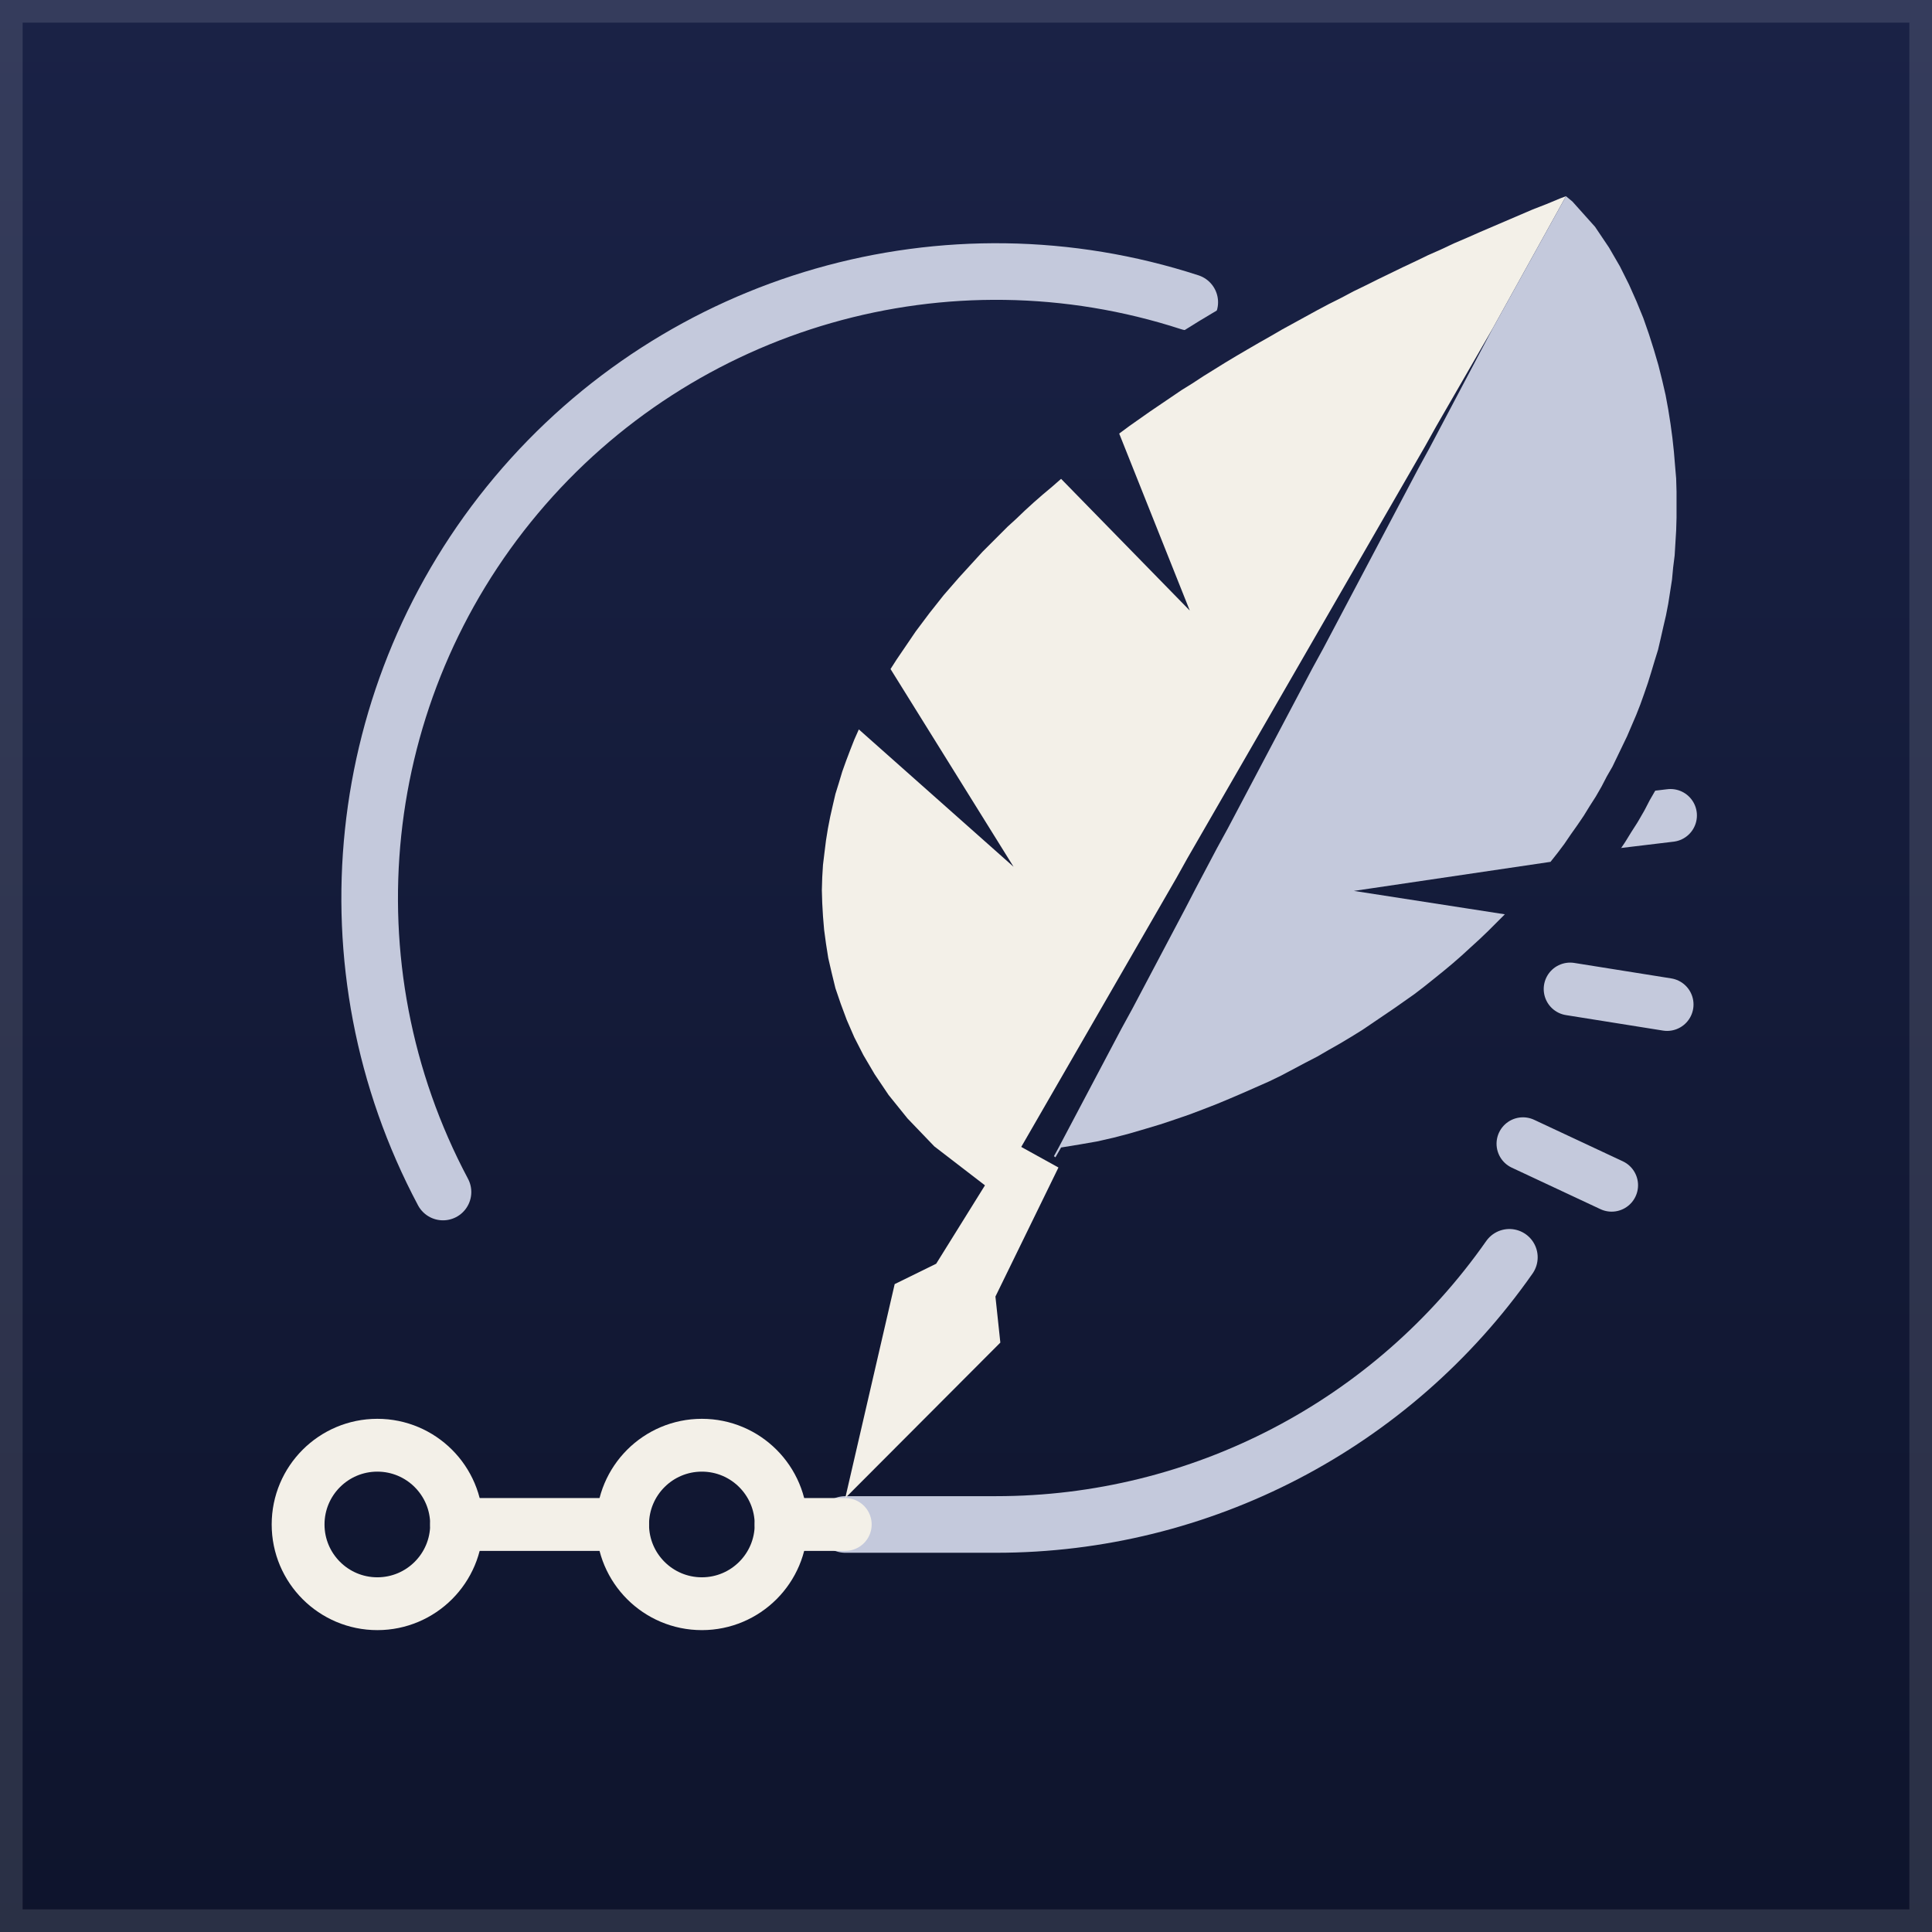
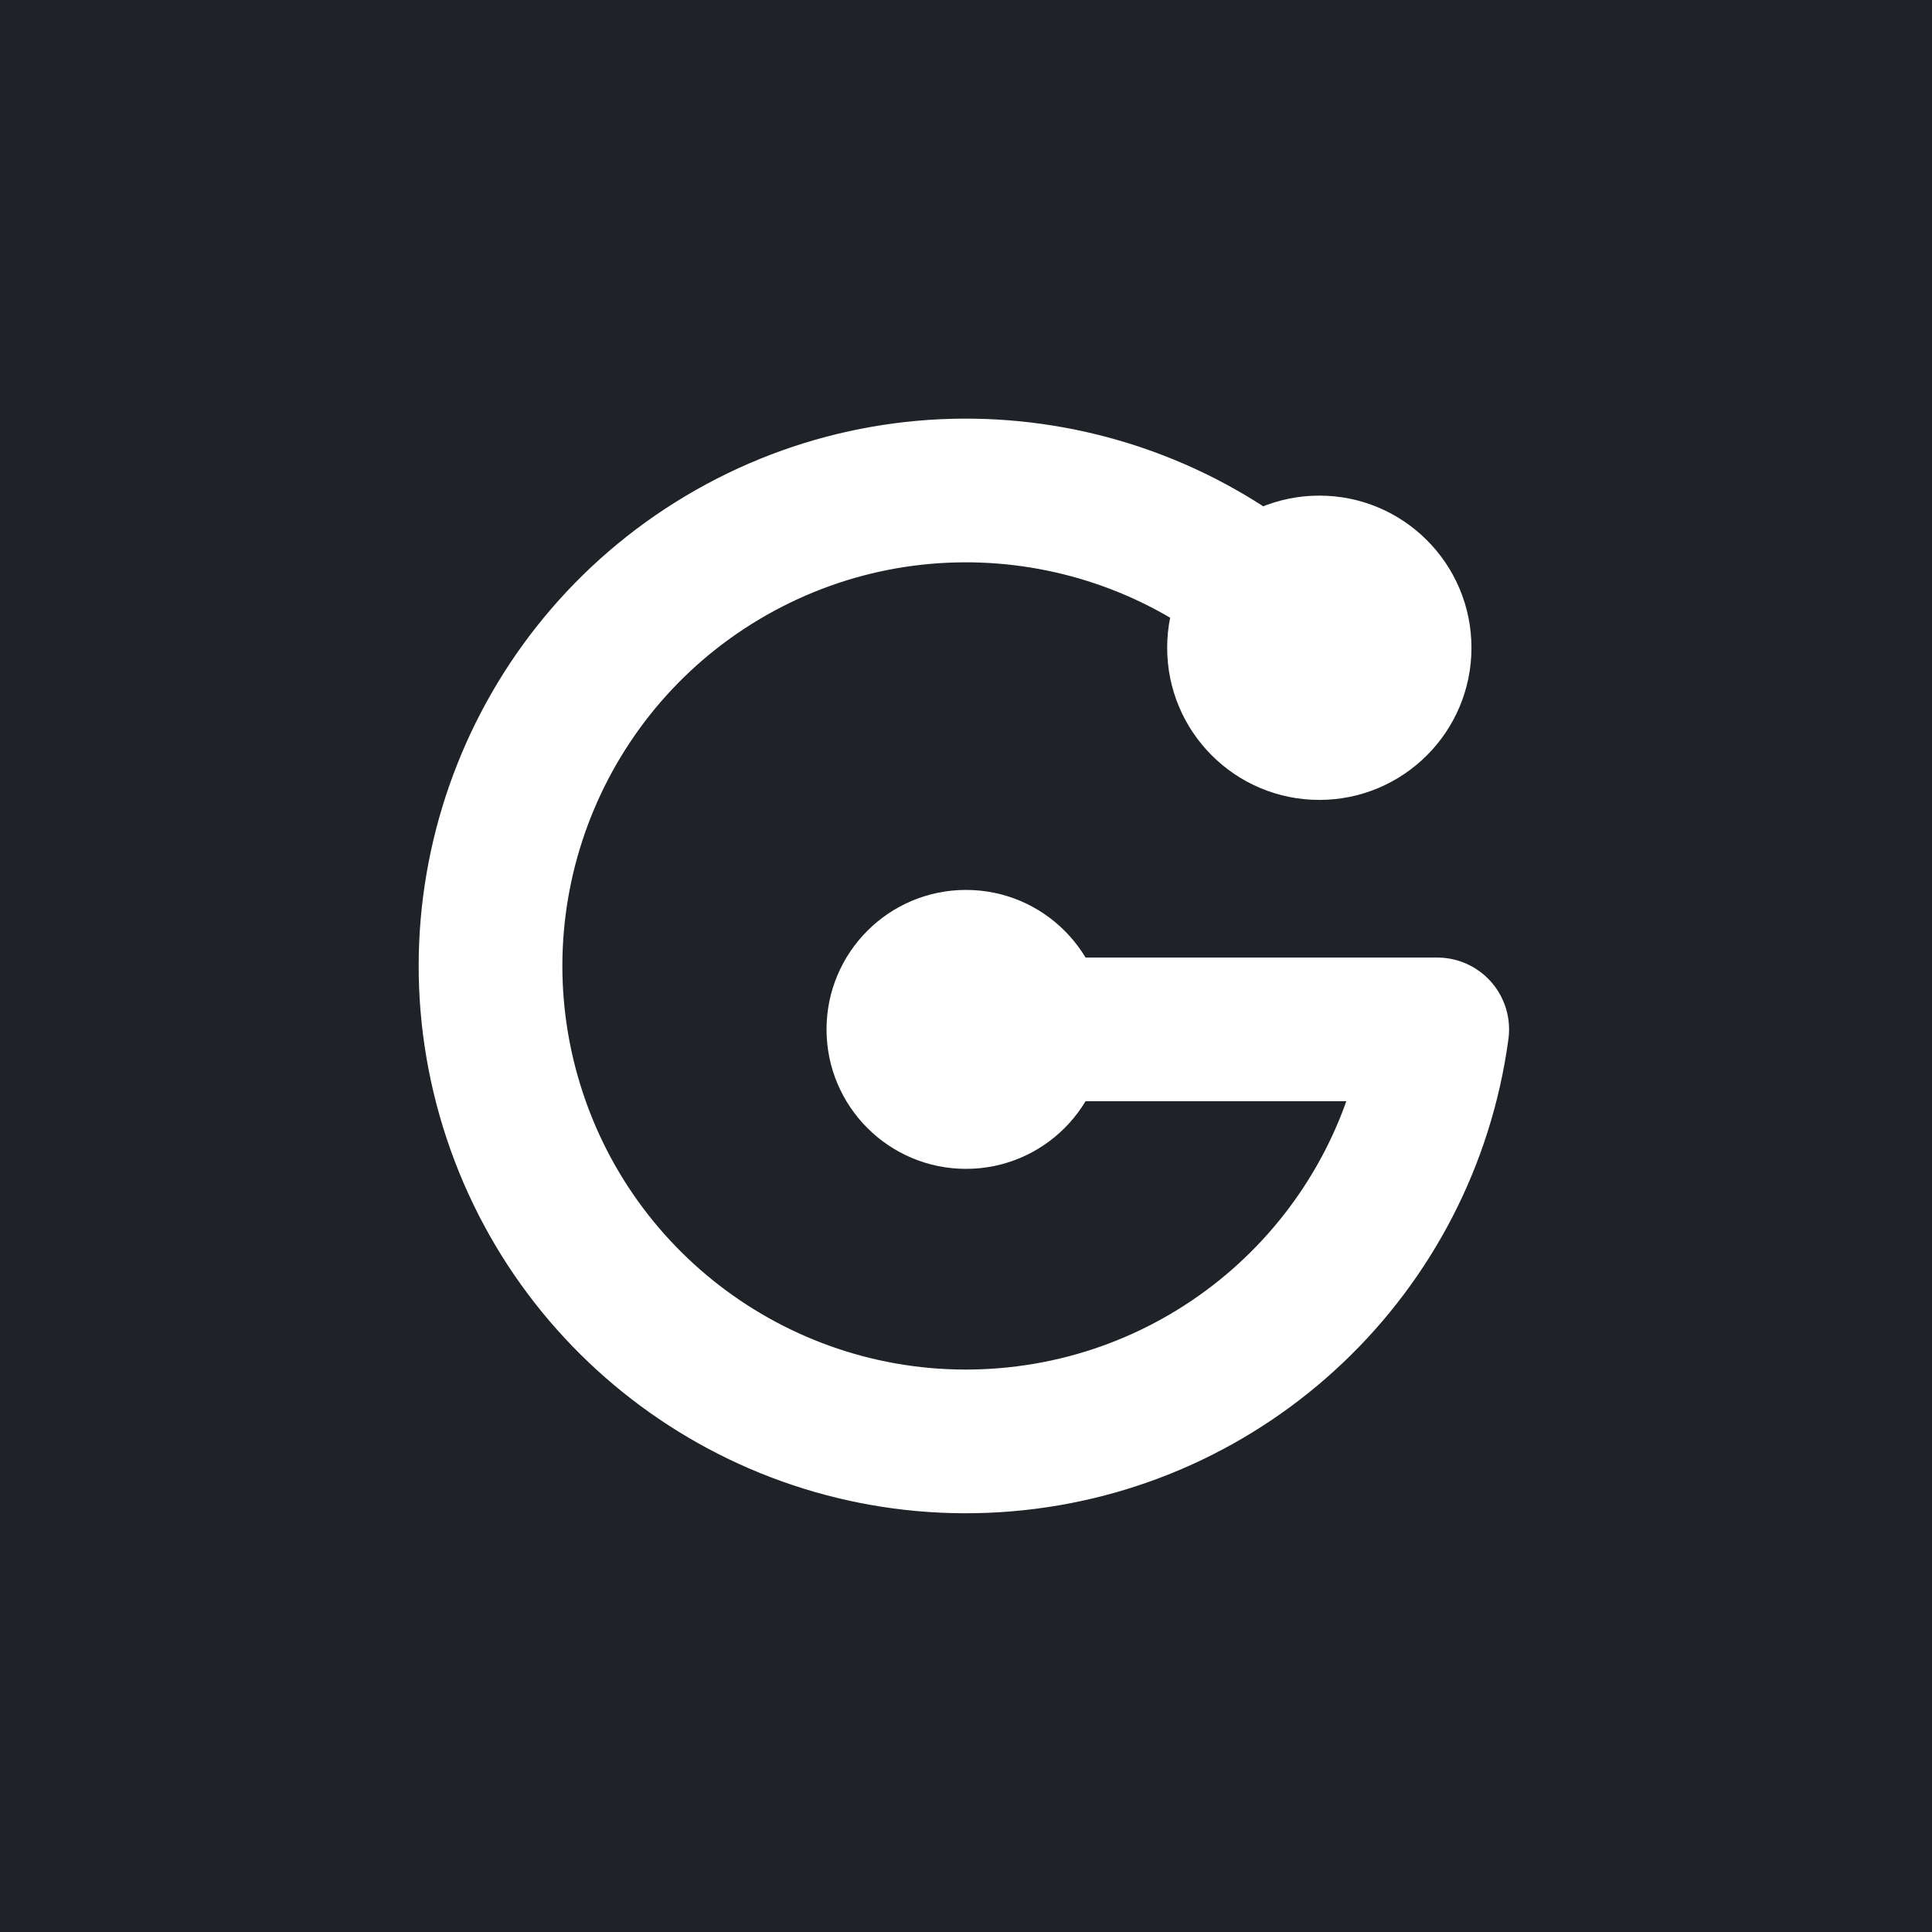
- <svg xmlns="http://www.w3.org/2000/svg" viewBox="0 0 512 512" width="512" height="512">
-   <defs>
-     <linearGradient id="tile" x1="0" y1="0" x2="0" y2="1">
-       <stop offset="0" stop-color="#1a2246" />
-       <stop offset="1" stop-color="#0e142c" />
-     </linearGradient>
-     <mask id="knockout" maskUnits="userSpaceOnUse" x="0" y="0" width="512" height="512">
-       <rect width="512" height="512" fill="#fff" />
-       <g fill="#000" stroke="#000" stroke-width="26" stroke-linejoin="round">
-         <path d="M263.2,315.8 247.6,303.8 240.5,296.4 235.5,290.2 231.8,284.7 228.8,279.6 226.4,274.9 224.4,270.3 222.8,266.0 221.4,261.9 220.4,257.8 219.5,253.9 218.9,250.1 218.4,246.4 218.1,242.8 217.9,239.3 217.8,235.9 217.9,232.5 218.1,229.2 218.5,225.9 218.9,222.7 219.4,219.6 220.0,216.5 220.7,213.4 221.4,210.4 222.3,207.5 223.2,204.5 224.2,201.7 225.3,198.8 226.4,196.0 227.6,193.3 268.6,229.7 236.0,177.3 237.6,174.8 239.3,172.3 241.0,169.8 242.7,167.3 244.5,164.9 246.3,162.5 248.2,160.1 250.1,157.7 252.1,155.4 254.1,153.1 256.2,150.8 258.3,148.5 260.4,146.2 262.6,144.0 264.8,141.8 267.0,139.6 269.3,137.5 271.6,135.3 273.9,133.2 276.3,131.1 278.8,129.0 281.2,126.9 315.3,161.8 296.6,114.9 299.3,112.9 302.0,111.0 304.7,109.1 307.5,107.2 310.3,105.3 313.1,103.4 316.0,101.6 318.9,99.7 321.8,97.9 324.7,96.1 327.7,94.3 330.6,92.6 333.7,90.8 336.7,89.1 339.8,87.3 342.9,85.6 346.0,83.9 349.1,82.2 352.3,80.5 355.5,78.9 358.7,77.2 362.0,75.6 365.2,74.0 368.5,72.4 371.8,70.8 375.2,69.2 378.5,67.6 381.9,66.1 385.3,64.5 388.8,63.0 392.2,61.5 395.7,60.0 399.2,58.5 402.7,57.0 406.2,55.5 409.8,54.1 413.4,52.6 415.0,52.0 395.6,87.0 392.6,92.2 389.6,97.4 386.6,102.6 383.6,107.8 380.6,113.0 377.7,118.2 374.7,123.4 371.7,128.6 368.7,133.8 365.7,139.0 362.7,144.2 359.7,149.4 356.7,154.6 353.7,159.8 350.7,165.0 347.7,170.2 344.7,175.4 341.7,180.6 338.7,185.8 335.7,191.0 332.7,196.2 329.7,201.4 326.7,206.6 323.7,211.8 320.7,217.0 317.7,222.2 314.7,227.4 311.8,232.6 308.8,237.8 305.8,243.0 302.8,248.2 299.8,253.4 296.8,258.6 293.8,263.8 290.8,269.0 287.8,274.2 284.8,279.4 281.8,284.6 278.8,289.8 275.8,295.0 272.8,300.2 269.8,305.4 266.8,310.6 263.8,315.8 263.7,316.1Z" />
-         <path d="M279.7,306.7 281.2,304.1 286.1,303.3 290.7,302.5 295.1,301.5 299.3,300.4 303.4,299.2 307.4,298.0 311.3,296.7 315.1,295.4 318.8,294.0 322.4,292.6 326.0,291.1 329.5,289.6 332.9,288.1 336.3,286.6 339.6,285.0 342.8,283.3 346.0,281.6 349.1,280.0 352.2,278.2 355.2,276.5 358.2,274.7 361.1,272.9 363.9,271.0 366.7,269.1 369.5,267.2 372.2,265.3 374.9,263.4 377.5,261.4 380.0,259.4 382.6,257.3 385.0,255.3 387.4,253.2 389.8,251.0 392.1,248.9 394.4,246.7 396.6,244.5 398.8,242.3 358.8,236.1 410.9,228.4 412.8,226.0 414.6,223.6 416.3,221.1 418.0,218.7 419.7,216.2 421.3,213.6 422.9,211.1 424.4,208.5 425.8,205.8 427.3,203.2 428.6,200.5 429.9,197.8 431.2,195.1 432.4,192.3 433.6,189.5 434.7,186.7 435.7,183.9 436.7,181.0 437.6,178.1 438.5,175.1 439.4,172.2 440.1,169.2 440.8,166.1 441.5,163.1 442.1,160.0 442.6,156.8 443.1,153.6 443.4,150.4 443.8,147.2 444.0,143.9 444.2,140.6 444.3,137.2 444.3,133.8 444.3,130.3 444.2,126.8 443.9,123.3 443.6,119.7 443.2,116.0 442.7,112.3 442.1,108.5 441.4,104.7 440.5,100.8 439.5,96.8 438.3,92.7 437.0,88.6 435.5,84.3 433.7,79.9 431.7,75.4 429.3,70.6 426.4,65.6 422.7,60.1 416.7,53.4 415.0,52.0 395.6,87.0 392.8,92.3 390.0,97.6 387.2,102.9 384.4,108.2 381.6,113.5 378.8,118.8 375.9,124.1 373.1,129.4 370.3,134.7 367.5,140.0 364.7,145.3 361.9,150.6 359.1,155.9 356.3,161.2 353.5,166.5 350.7,171.8 347.8,177.1 345.0,182.4 342.2,187.7 339.4,193.0 336.6,198.3 333.8,203.6 331.0,208.9 328.2,214.2 325.4,219.5 322.5,224.8 319.7,230.1 316.9,235.4 314.1,240.8 311.3,246.1 308.5,251.4 305.7,256.7 302.9,262.0 300.1,267.3 297.2,272.6 294.4,277.9 291.6,283.2 288.8,288.5 286.0,293.8 283.2,299.1 280.4,304.4 279.3,306.4Z" />
-       </g>
-     </mask>
-   </defs>
-   <rect width="512" height="512" rx="0" fill="url(#tile)" />
-   <rect x="3" y="3" width="506" height="506" rx="0" fill="none" stroke="#fff" stroke-opacity="0.12" stroke-width="6" />
-   <g fill="none" stroke-linecap="round" mask="url(#knockout)">
-     <path d="M224.0,404.0 H264.0 A166.0,166.0 0 0 0 400.0,333.2 M315.3,80.1 A166.0,166.0 0 0 0 117.4,315.9" stroke="#c4c9dc" stroke-width="15.0" />
-     <path d="M416.9,219.2 L442.7,216.1 M416.1,262.1 L441.8,266.2 M403.6,303.1 L427.1,314.1" stroke="#c4c9dc" stroke-width="14.0" />
-   </g>
-   <g fill="none" stroke="#f3f0e8" stroke-linecap="round">
-     <path d="M207.0,404.0 H224.0" stroke-width="14.0" />
-     <path d="M121.0,404.0 H165.0" stroke-width="14.0" />
-     <g stroke-width="14.0">
-       <circle cx="100.0" cy="404.0" r="21.0" />
-       <circle cx="186.0" cy="404.0" r="21.0" />
+ <svg xmlns="http://www.w3.org/2000/svg" viewBox="0 0 32 32" width="32" height="32">
+   <rect width="32" height="32" fill="#1f2328" />
+   <g transform="translate(16 16) scale(0.7) translate(-16 -16)">
+     <path d="M24.36 8.47A11.25 11.25 0 1 0 27.15 17.5H18" fill="none" stroke="#ffffff" stroke-width="3.4" stroke-linecap="round" stroke-linejoin="round" />
+     <g fill="#ffffff">
+       <circle cx="24.36" cy="8.47" r="3.6" />
+       <circle cx="16" cy="17.5" r="3.3" />
    </g>
  </g>
-   <path d="M263.2,315.8 247.6,303.8 240.5,296.4 235.5,290.2 231.8,284.7 228.8,279.6 226.4,274.9 224.4,270.3 222.8,266.0 221.4,261.9 220.4,257.8 219.5,253.9 218.9,250.1 218.4,246.4 218.1,242.8 217.9,239.3 217.8,235.9 217.9,232.5 218.1,229.2 218.5,225.9 218.9,222.7 219.4,219.6 220.0,216.5 220.7,213.4 221.4,210.4 222.3,207.5 223.2,204.5 224.2,201.7 225.3,198.8 226.4,196.0 227.6,193.3 268.6,229.7 236.0,177.3 237.6,174.8 239.3,172.3 241.0,169.8 242.7,167.3 244.5,164.9 246.3,162.5 248.2,160.1 250.1,157.7 252.1,155.4 254.1,153.1 256.2,150.8 258.3,148.5 260.4,146.2 262.6,144.0 264.8,141.8 267.0,139.6 269.3,137.5 271.6,135.3 273.9,133.2 276.3,131.1 278.8,129.0 281.2,126.9 315.3,161.8 296.6,114.9 299.3,112.9 302.0,111.0 304.7,109.1 307.5,107.2 310.3,105.3 313.1,103.4 316.0,101.6 318.9,99.7 321.8,97.9 324.7,96.1 327.7,94.3 330.6,92.6 333.7,90.8 336.7,89.1 339.8,87.3 342.9,85.6 346.0,83.9 349.1,82.2 352.3,80.5 355.5,78.9 358.7,77.2 362.0,75.6 365.2,74.0 368.5,72.4 371.8,70.8 375.2,69.2 378.5,67.6 381.9,66.1 385.3,64.5 388.8,63.0 392.2,61.5 395.7,60.0 399.2,58.5 402.7,57.0 406.2,55.5 409.8,54.1 413.4,52.6 415.0,52.0 395.6,87.0 392.6,92.2 389.6,97.4 386.6,102.6 383.6,107.8 380.6,113.0 377.7,118.2 374.7,123.4 371.7,128.6 368.7,133.8 365.7,139.0 362.7,144.2 359.7,149.4 356.7,154.6 353.7,159.8 350.7,165.0 347.7,170.2 344.7,175.4 341.7,180.6 338.7,185.8 335.7,191.0 332.7,196.2 329.7,201.4 326.7,206.6 323.7,211.8 320.7,217.0 317.7,222.2 314.7,227.4 311.8,232.6 308.8,237.8 305.8,243.0 302.8,248.2 299.8,253.4 296.8,258.6 293.8,263.8 290.8,269.0 287.8,274.2 284.8,279.4 281.8,284.6 278.8,289.8 275.8,295.0 272.8,300.2 269.8,305.4 266.8,310.6 263.8,315.8 263.7,316.1Z" fill="#f3f0e8" />
-   <path d="M279.7,306.7 281.2,304.1 286.1,303.3 290.7,302.5 295.1,301.5 299.3,300.4 303.4,299.2 307.4,298.0 311.3,296.7 315.1,295.4 318.8,294.0 322.4,292.6 326.0,291.1 329.5,289.6 332.9,288.1 336.3,286.6 339.6,285.0 342.8,283.3 346.0,281.6 349.1,280.0 352.2,278.2 355.2,276.5 358.2,274.7 361.1,272.9 363.9,271.0 366.7,269.1 369.5,267.2 372.2,265.3 374.9,263.4 377.5,261.4 380.0,259.4 382.6,257.3 385.0,255.3 387.4,253.2 389.8,251.0 392.1,248.9 394.4,246.7 396.6,244.5 398.8,242.3 358.8,236.1 410.9,228.4 412.8,226.0 414.6,223.6 416.3,221.1 418.0,218.7 419.7,216.2 421.3,213.6 422.9,211.1 424.4,208.5 425.8,205.8 427.3,203.2 428.6,200.5 429.9,197.8 431.2,195.1 432.4,192.3 433.6,189.5 434.7,186.7 435.7,183.9 436.7,181.0 437.6,178.1 438.5,175.1 439.4,172.2 440.1,169.2 440.8,166.1 441.5,163.1 442.1,160.0 442.6,156.8 443.1,153.6 443.4,150.4 443.8,147.2 444.0,143.9 444.2,140.6 444.3,137.2 444.3,133.8 444.3,130.3 444.2,126.8 443.9,123.3 443.6,119.7 443.2,116.0 442.7,112.3 442.1,108.5 441.4,104.7 440.5,100.8 439.5,96.8 438.3,92.7 437.0,88.6 435.5,84.3 433.7,79.9 431.7,75.4 429.3,70.6 426.4,65.6 422.7,60.1 416.7,53.4 415.0,52.0 395.6,87.0 392.8,92.3 390.0,97.6 387.2,102.9 384.4,108.2 381.6,113.5 378.8,118.8 375.9,124.1 373.1,129.4 370.3,134.7 367.5,140.0 364.7,145.3 361.9,150.6 359.1,155.9 356.3,161.2 353.5,166.5 350.7,171.8 347.8,177.1 345.0,182.4 342.2,187.7 339.4,193.0 336.6,198.3 333.8,203.6 331.0,208.9 328.2,214.2 325.4,219.5 322.5,224.8 319.7,230.1 316.9,235.4 314.1,240.8 311.3,246.1 308.5,251.4 305.7,256.7 302.9,262.0 300.1,267.3 297.2,272.6 294.4,277.9 291.6,283.2 288.8,288.5 286.0,293.8 283.2,299.1 280.4,304.4 279.3,306.4Z" fill="#c4c9dc" />
-   <path d="M224.0,397.0 237.1,340.3 248.1,334.9 268.2,302.6 280.5,309.4 263.8,343.6 265.1,355.8Z" fill="#f3f0e8" />
</svg>
